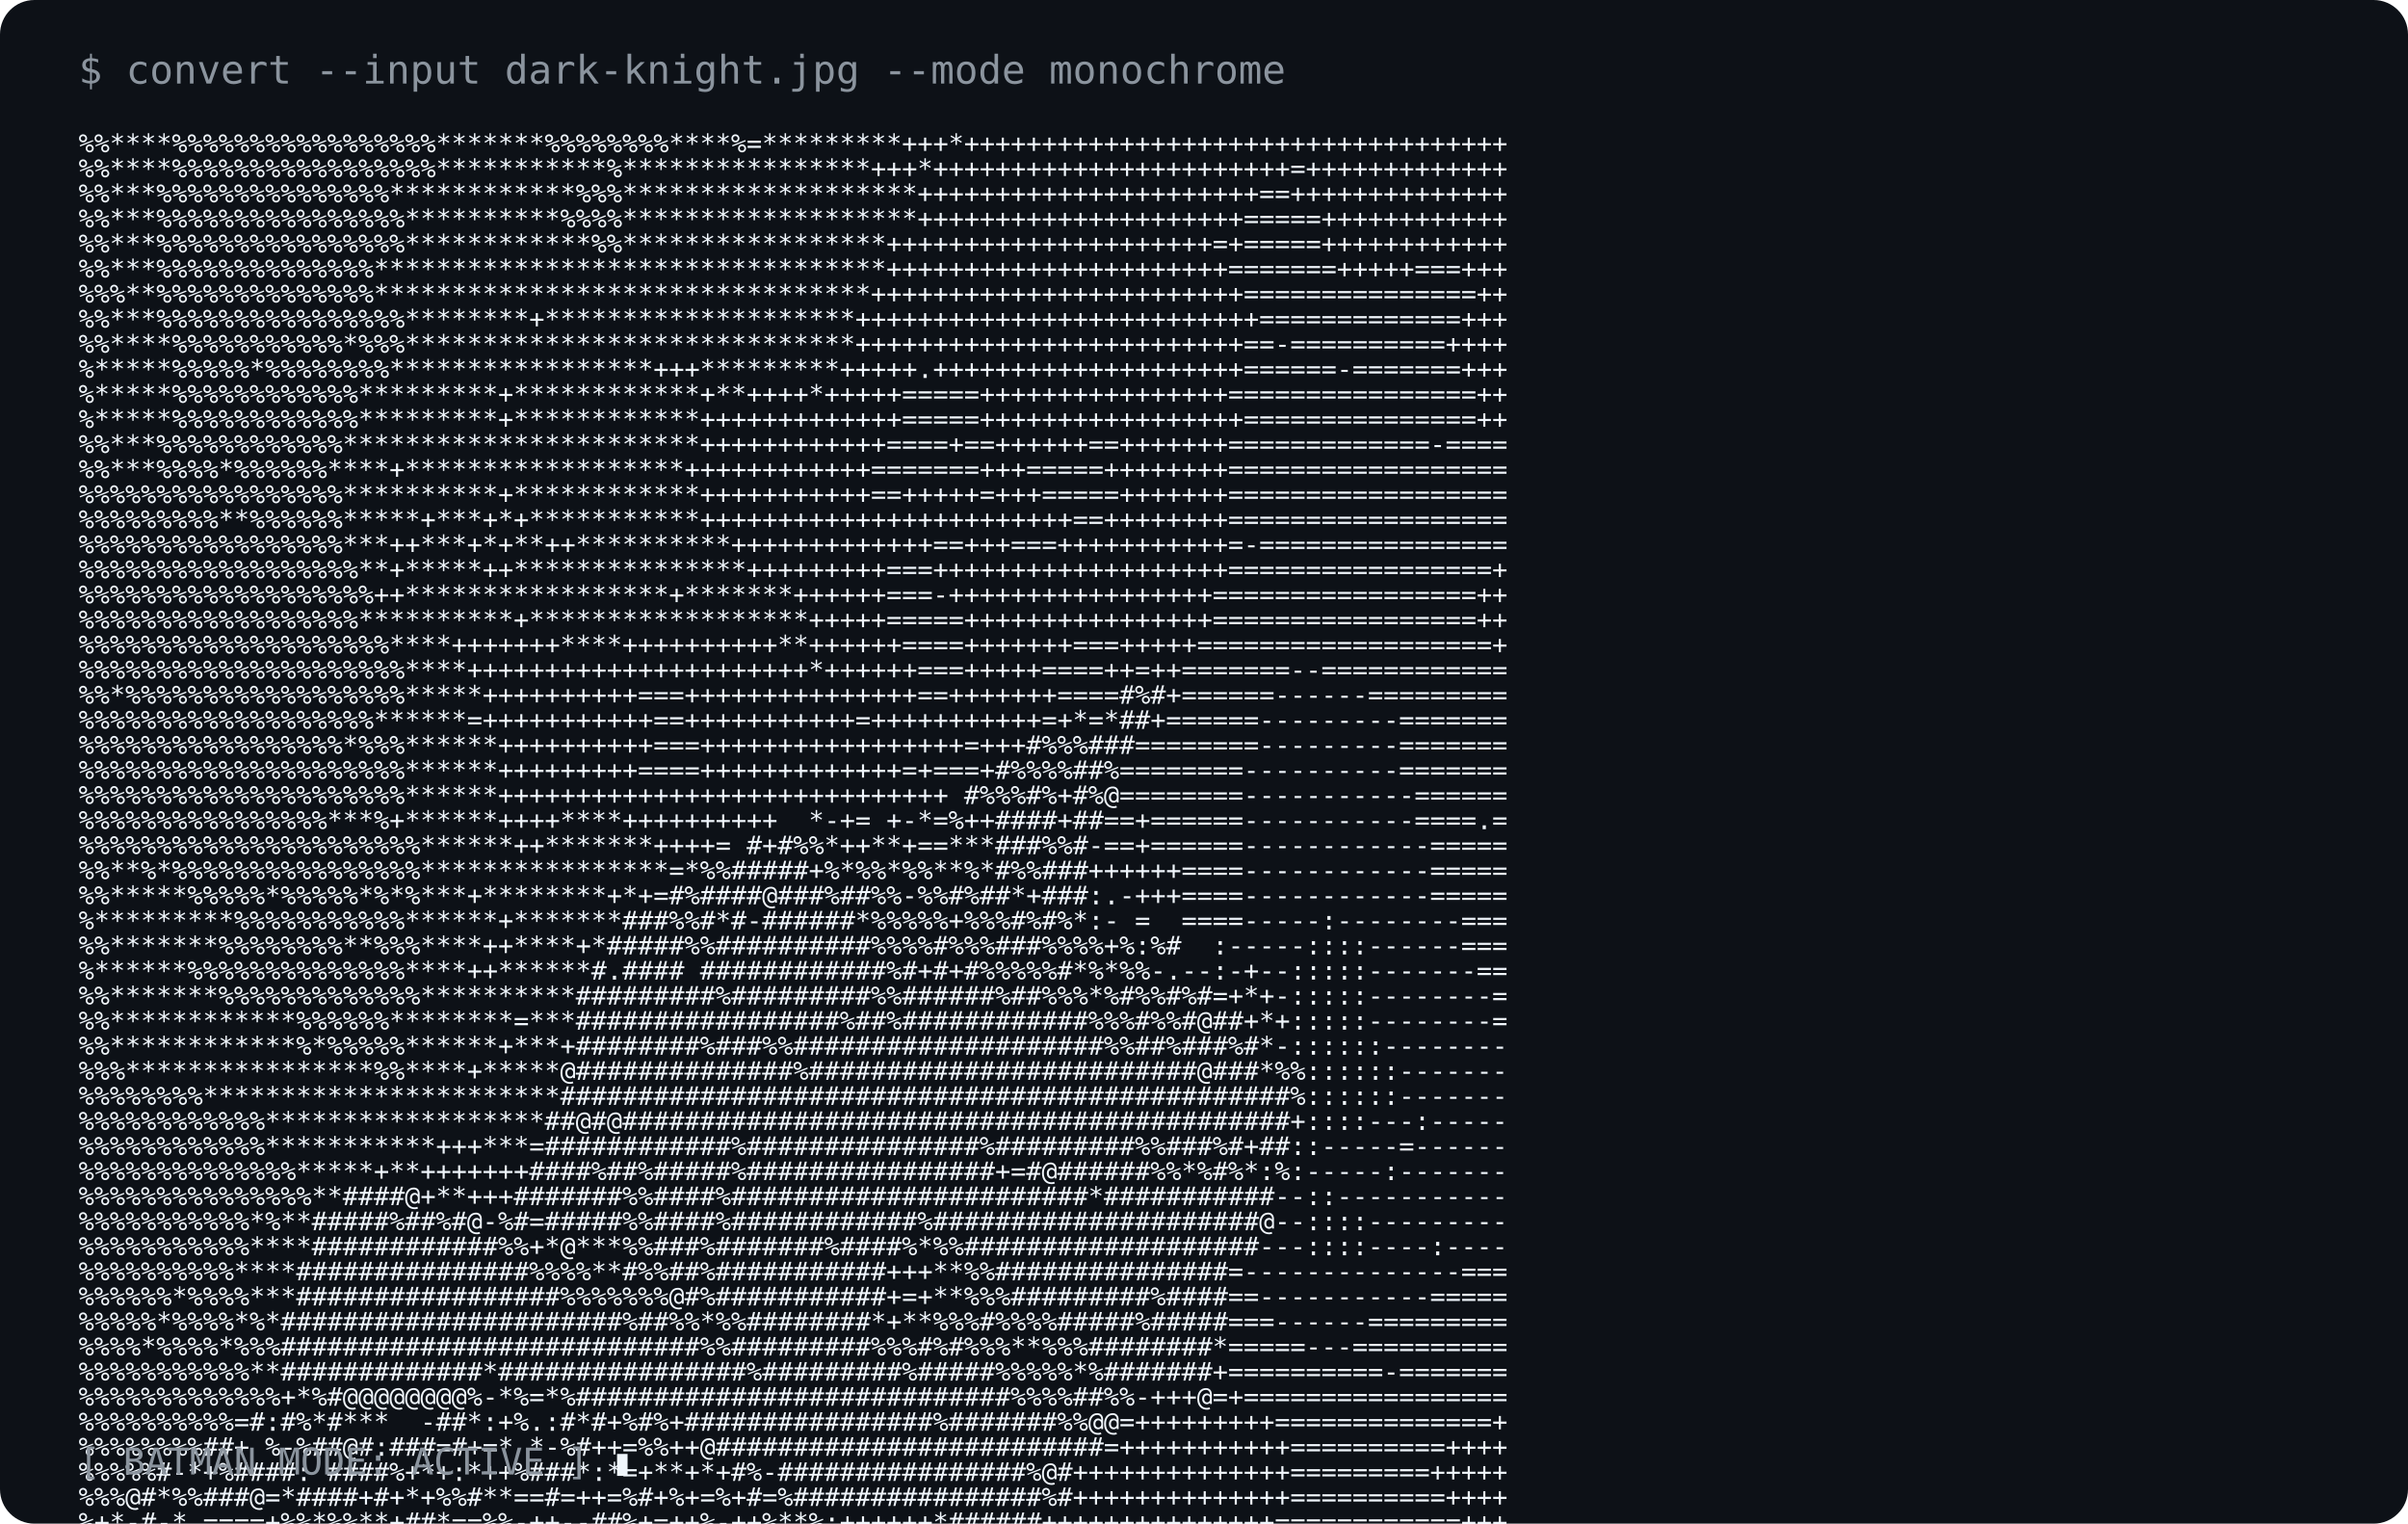
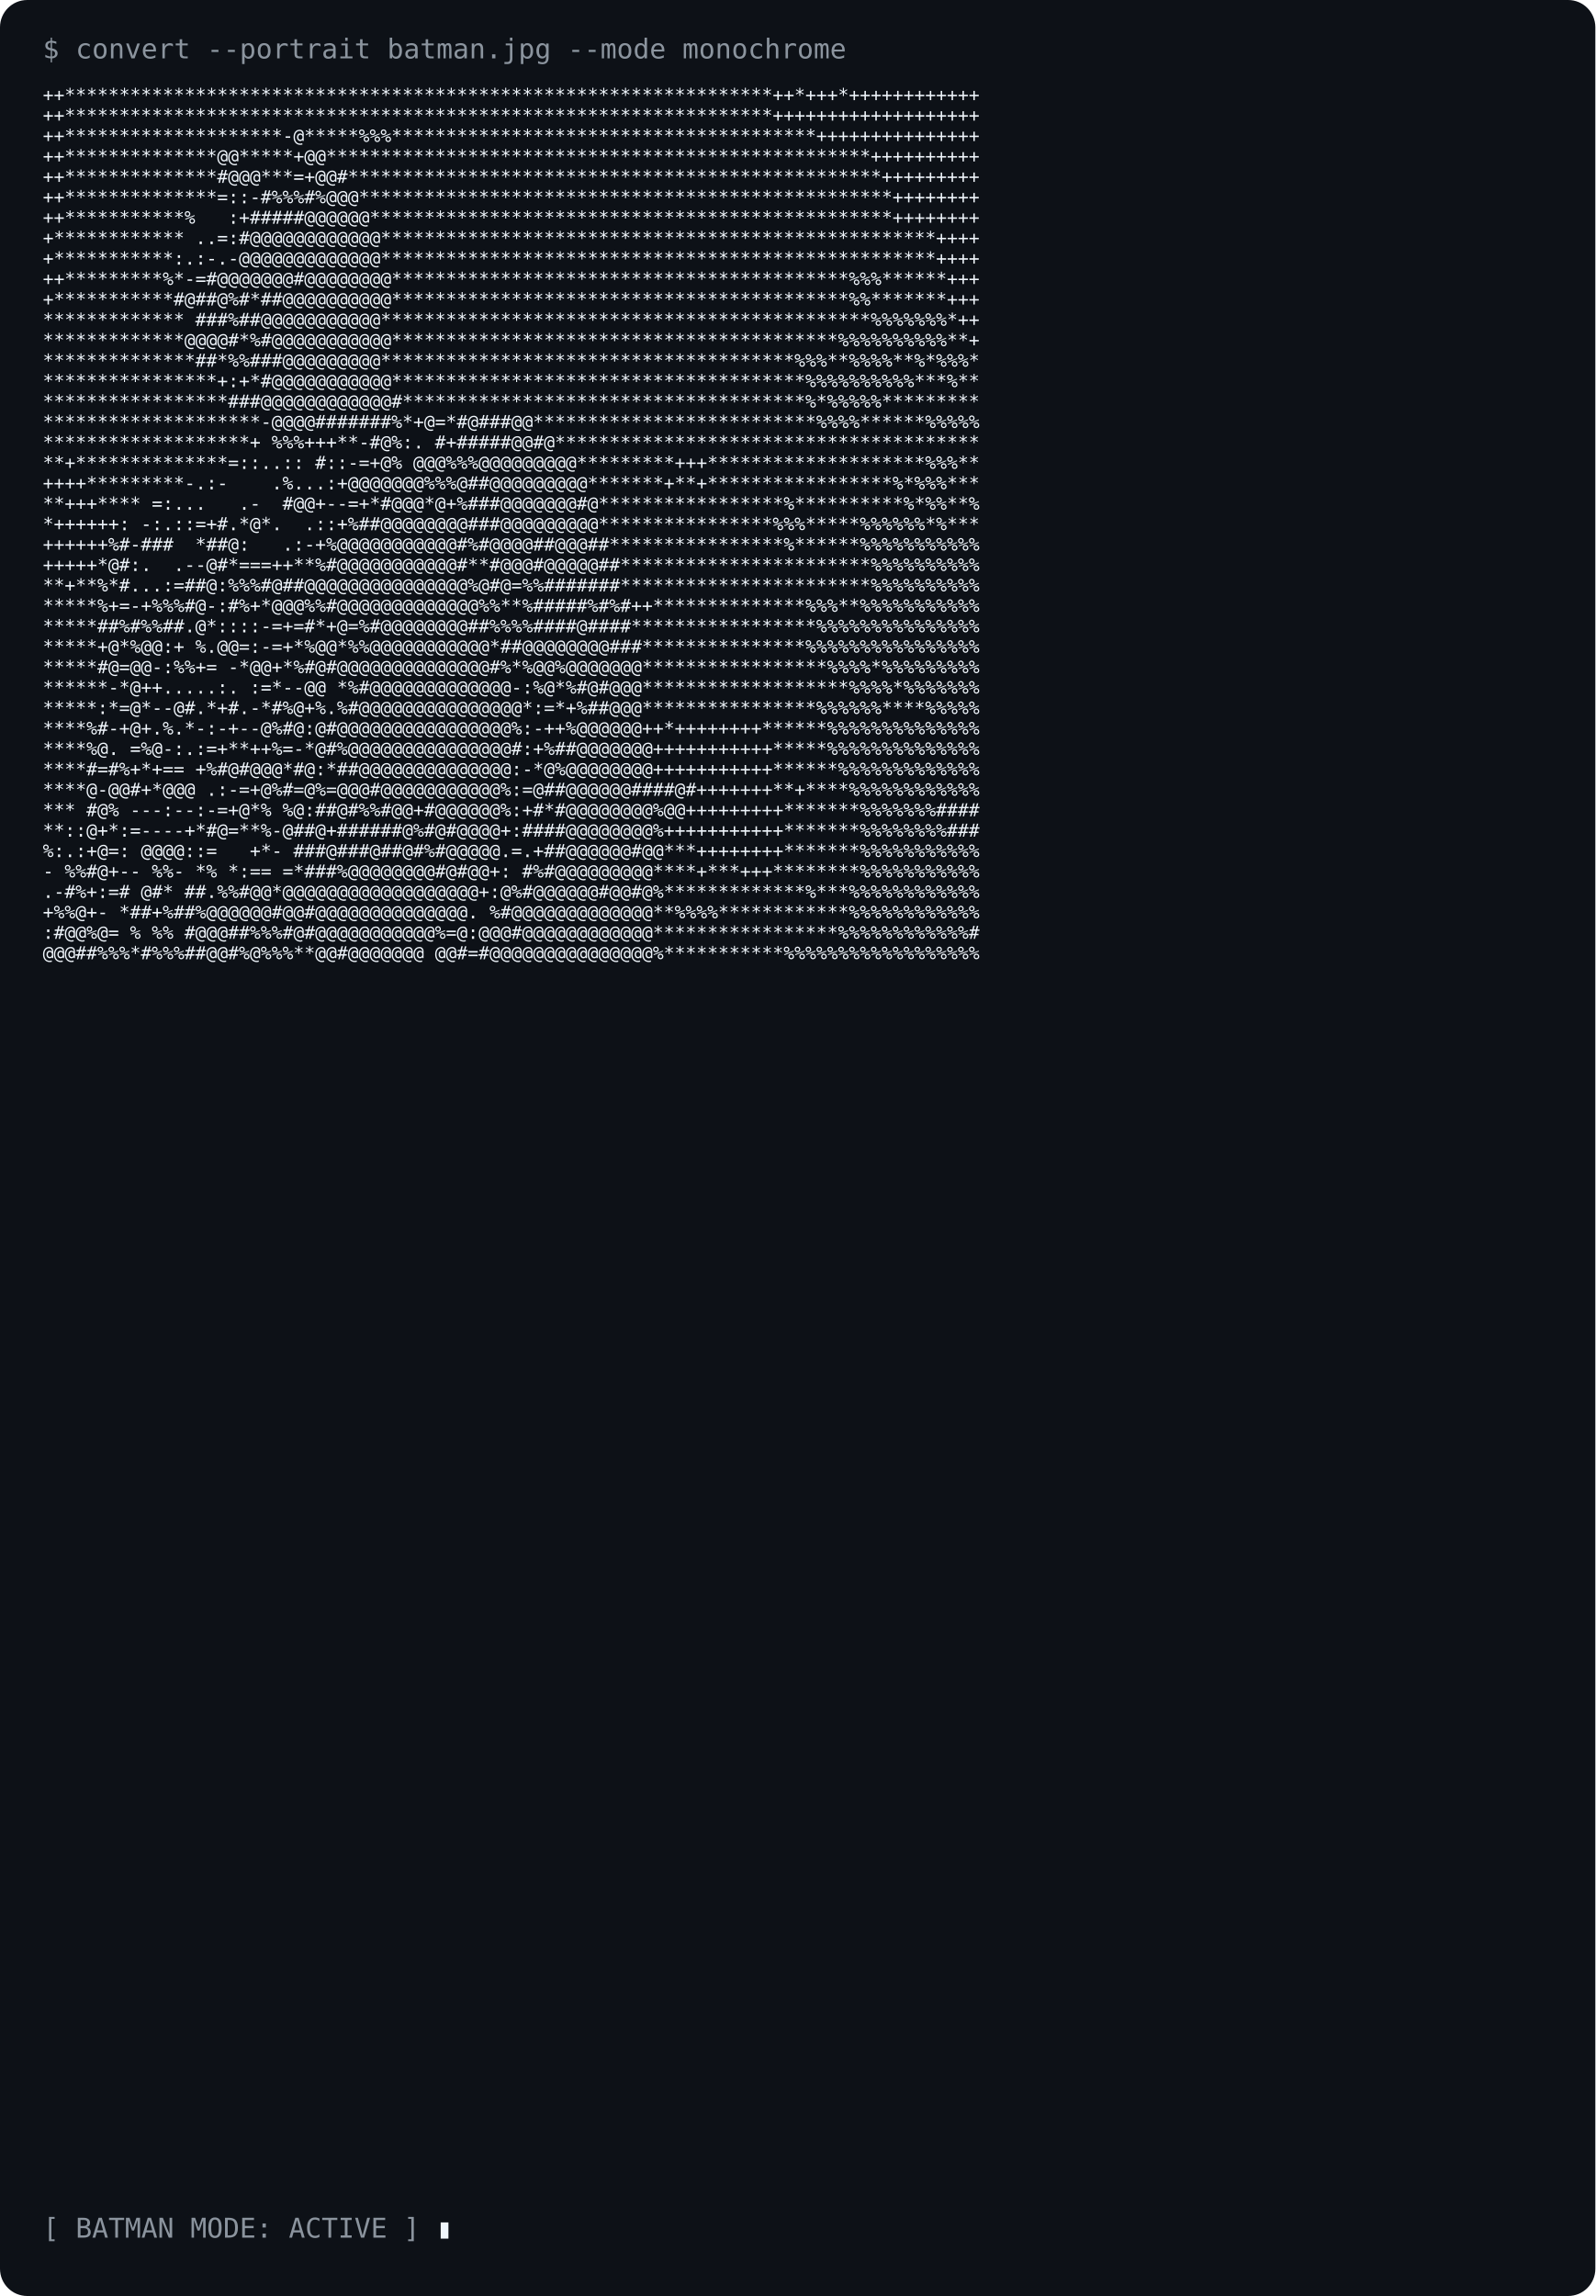
- <svg xmlns="http://www.w3.org/2000/svg" viewBox="0 0 980 620" role="img" aria-labelledby="title desc">
-   <rect width="980" height="620" rx="14" fill="#0d1117" />
-   <text x="32" y="34" fill="#8b949e" font-family="monospace" font-size="16">$ convert --input dark-knight.jpg --mode monochrome</text>
-   <g fill="#f0f6fc" font-family="monospace" font-size="10.5" xml:space="preserve">
-     <text x="32" y="62">%%****%%%%%%%%%%%%%%%%%*******%%%%%%%%****%=*********+++*+++++++++++++++++++++++++++++++++++<animate attributeName="opacity" from="0" to="1" begin="0s" dur="0.18s" fill="freeze" />
+ <svg xmlns="http://www.w3.org/2000/svg" width="820" height="1180" viewBox="0 0 820 1180" role="img" aria-labelledby="title desc">
+   <rect width="820" height="1180" rx="14" fill="#0d1117" />
+   <text x="22" y="30" fill="#8b949e" font-family="monospace" font-size="14">$ convert --portrait batman.jpg --mode monochrome</text>
+   <g fill="#f0f6fc" font-family="monospace" font-size="9.3" xml:space="preserve">
+     <text x="22" y="52">++*****************************************************************++*+++*++++++++++++<animate attributeName="opacity" from="0" to="1" begin="0s" dur="0.16s" fill="freeze" />
    </text>
-     <text x="32" y="72.2">%%****%%%%%%%%%%%%%%%%%***********%****************+++*+++++++++++++++++++++++=+++++++++++++<animate attributeName="opacity" from="0" to="1" begin="0.055s" dur="0.18s" fill="freeze" />
+     <text x="22" y="62.5">++*****************************************************************+++++++++++++++++++<animate attributeName="opacity" from="0" to="1" begin="0.04s" dur="0.16s" fill="freeze" />
    </text>
-     <text x="32" y="82.4">%%***%%%%%%%%%%%%%%%************%%%*******************++++++++++++++++++++++==++++++++++++++<animate attributeName="opacity" from="0" to="1" begin="0.11s" dur="0.18s" fill="freeze" />
+     <text x="22" y="73">++********************-@*****%%%***************************************+++++++++++++++<animate attributeName="opacity" from="0" to="1" begin="0.08s" dur="0.16s" fill="freeze" />
    </text>
-     <text x="32" y="92.6">%%***%%%%%%%%%%%%%%%%**********%%%%*******************+++++++++++++++++++++=====++++++++++++<animate attributeName="opacity" from="0" to="1" begin="0.165s" dur="0.18s" fill="freeze" />
+     <text x="22" y="83.5">++**************@@*****+@@**************************************************++++++++++<animate attributeName="opacity" from="0" to="1" begin="0.12s" dur="0.16s" fill="freeze" />
    </text>
-     <text x="32" y="102.8">%%***%%%%%%%%%%%%%%%%************%%*****************+++++++++++++++++++++=+=====++++++++++++<animate attributeName="opacity" from="0" to="1" begin="0.22s" dur="0.18s" fill="freeze" />
+     <text x="22" y="94">++**************#@@@***=+@@#*************************************************+++++++++<animate attributeName="opacity" from="0" to="1" begin="0.16s" dur="0.16s" fill="freeze" />
    </text>
-     <text x="32" y="113">%%***%%%%%%%%%%%%%%*********************************++++++++++++++++++++++=======+++++===+++<animate attributeName="opacity" from="0" to="1" begin="0.275s" dur="0.18s" fill="freeze" />
+     <text x="22" y="104.5">++**************=::-#%%%#%@@@*************************************************++++++++<animate attributeName="opacity" from="0" to="1" begin="0.2s" dur="0.16s" fill="freeze" />
    </text>
-     <text x="32" y="123.2">%%%**%%%%%%%%%%%%%%********************************++++++++++++++++++++++++===============++<animate attributeName="opacity" from="0" to="1" begin="0.33s" dur="0.18s" fill="freeze" />
+     <text x="22" y="115">++***********%   :+#####@@@@@@************************************************++++++++<animate attributeName="opacity" from="0" to="1" begin="0.24s" dur="0.16s" fill="freeze" />
    </text>
-     <text x="32" y="133.4">%%***%%%%%%%%%%%%%%%%********+********************++++++++++++++++++++++++++=============+++<animate attributeName="opacity" from="0" to="1" begin="0.385s" dur="0.18s" fill="freeze" />
+     <text x="22" y="125.5">+************ ..=:#@@@@@@@@@@@@***************************************************++++<animate attributeName="opacity" from="0" to="1" begin="0.28s" dur="0.16s" fill="freeze" />
    </text>
-     <text x="32" y="143.6">%%****%%%%%%%%%%%*%%%*****************************+++++++++++++++++++++++++==-==========++++<animate attributeName="opacity" from="0" to="1" begin="0.44s" dur="0.18s" fill="freeze" />
+     <text x="22" y="136">+***********:.:-.-@@@@@@@@@@@@@***************************************************++++<animate attributeName="opacity" from="0" to="1" begin="0.32s" dur="0.16s" fill="freeze" />
    </text>
-     <text x="32" y="153.8">%*****%%%%%*%%%%%%%%*****************+++*********+++++.++++++++++++++++++++======-=======+++<animate attributeName="opacity" from="0" to="1" begin="0.495s" dur="0.18s" fill="freeze" />
+     <text x="22" y="146.5">++*********%*-=#@@@@@@@#@@@@@@@@******************************************%%%******+++<animate attributeName="opacity" from="0" to="1" begin="0.36s" dur="0.16s" fill="freeze" />
    </text>
-     <text x="32" y="164">%*****%%%%%%%%%%%%*********+************+**++++*+++++=====++++++++++++++++================++<animate attributeName="opacity" from="0" to="1" begin="0.55s" dur="0.18s" fill="freeze" />
+     <text x="22" y="157">+***********#@##@%#*##@@@@@@@@@@******************************************%%*******+++<animate attributeName="opacity" from="0" to="1" begin="0.4s" dur="0.16s" fill="freeze" />
    </text>
-     <text x="32" y="174.2">%*****%%%%%%%%%%%%*********+************+++++++++++++=====+++++++++++++++++===============++<animate attributeName="opacity" from="0" to="1" begin="0.605s" dur="0.18s" fill="freeze" />
+     <text x="22" y="167.5">************* ###%##@@@@@@@@@@@*********************************************%%%%%%%*++<animate attributeName="opacity" from="0" to="1" begin="0.44s" dur="0.16s" fill="freeze" />
    </text>
-     <text x="32" y="184.4">%%***%%%%%%%%%%%%***********************++++++++++++====+==++++++==+++++++=============-====<animate attributeName="opacity" from="0" to="1" begin="0.66s" dur="0.18s" fill="freeze" />
+     <text x="22" y="178">*************@@@@#*%#@@@@@@@@@@@*****************************************%%%%%%%%%%**+<animate attributeName="opacity" from="0" to="1" begin="0.48s" dur="0.16s" fill="freeze" />
    </text>
-     <text x="32" y="194.6">%%***%%%%*%%%%%%****+******************++++++++++++=======+++=====++++++++==================<animate attributeName="opacity" from="0" to="1" begin="0.715s" dur="0.18s" fill="freeze" />
+     <text x="22" y="188.5">**************##*%%###@@@@@@@@@**************************************%%%**%%%%**%*%%%*<animate attributeName="opacity" from="0" to="1" begin="0.52s" dur="0.16s" fill="freeze" />
    </text>
-     <text x="32" y="204.8">%%%%%%%%%%%%%%%%%**********+************+++++++++++==+++++=+++=====+++++++==================<animate attributeName="opacity" from="0" to="1" begin="0.77s" dur="0.18s" fill="freeze" />
+     <text x="22" y="199">****************+:+*#@@@@@@@@@@@**************************************%%%%%%%%%%***%**<animate attributeName="opacity" from="0" to="1" begin="0.56s" dur="0.16s" fill="freeze" />
    </text>
-     <text x="32" y="215">%%%%%%%%%**%%%%%%*****+***+*+***********++++++++++++++++++++++++==++++++++==================<animate attributeName="opacity" from="0" to="1" begin="0.825s" dur="0.18s" fill="freeze" />
+     <text x="22" y="209.5">*****************###@@@@@@@@@@@@#*************************************%*%%%%%*********<animate attributeName="opacity" from="0" to="1" begin="0.6s" dur="0.16s" fill="freeze" />
    </text>
-     <text x="32" y="225.2">%%%%%%%%%%%%%%%%%***++***+*+**++**********+++++++++++++==+++===+++++++++++=-================<animate attributeName="opacity" from="0" to="1" begin="0.88s" dur="0.18s" fill="freeze" />
+     <text x="22" y="220">********************-@@@@#######%*+@=*#@###@@**************************%%%%******%%%%%<animate attributeName="opacity" from="0" to="1" begin="0.64s" dur="0.16s" fill="freeze" />
    </text>
-     <text x="32" y="235.4">%%%%%%%%%%%%%%%%%%**+*****++***************+++++++++===+++++++++++++++++++=================+<animate attributeName="opacity" from="0" to="1" begin="0.935s" dur="0.18s" fill="freeze" />
+     <text x="22" y="230.5">*******************+ %%%+++**-#@%:. #+#####@@#@***************************************<animate attributeName="opacity" from="0" to="1" begin="0.68s" dur="0.16s" fill="freeze" />
    </text>
-     <text x="32" y="245.6">%%%%%%%%%%%%%%%%%%%++*****************+*******++++++===-+++++++++++++++++=================++<animate attributeName="opacity" from="0" to="1" begin="0.99s" dur="0.18s" fill="freeze" />
+     <text x="22" y="241">**+**************=::..:: #::-=+@% @@@%%%@@@@@@@@@*********+++********************%%%**<animate attributeName="opacity" from="0" to="1" begin="0.72s" dur="0.16s" fill="freeze" />
    </text>
-     <text x="32" y="255.8">%%%%%%%%%%%%%%%%%%**********+******************+++++=====++++++++++++++++=================++<animate attributeName="opacity" from="0" to="1" begin="1.045s" dur="0.18s" fill="freeze" />
+     <text x="22" y="251.5">++++*********-.:-    .%...:+@@@@@@@%%%@##@@@@@@@@@*******+**+*****************%*%%%***<animate attributeName="opacity" from="0" to="1" begin="0.76s" dur="0.16s" fill="freeze" />
    </text>
-     <text x="32" y="266">%%%%%%%%%%%%%%%%%%%%****+++++++****++++++++++**++++++====+++++++===+++++===================+<animate attributeName="opacity" from="0" to="1" begin="1.1s" dur="0.18s" fill="freeze" />
+     <text x="22" y="262">**+++**** =:...   .-  #@@+--=+*#@@@*@+%###@@@@@@@#@*****************%**********%*%%**%<animate attributeName="opacity" from="0" to="1" begin="0.8s" dur="0.16s" fill="freeze" />
    </text>
-     <text x="32" y="276.2">%%%%%%%%%%%%%%%%%%%%%****++++++++++++++++++++++*++++++===+++++====++=++=======--============<animate attributeName="opacity" from="0" to="1" begin="1.155s" dur="0.18s" fill="freeze" />
+     <text x="22" y="272.5">*++++++: -:.::=+#.*@*.  .::+%##@@@@@@@@###@@@@@@@@@****************%%%*****%%%%%%*%***<animate attributeName="opacity" from="0" to="1" begin="0.84s" dur="0.16s" fill="freeze" />
    </text>
-     <text x="32" y="286.4">%%*%%%%%%%%%%%%%%%%%%*****++++++++++===+++++++++++++++==+++++++====#%#+======------=========<animate attributeName="opacity" from="0" to="1" begin="1.21s" dur="0.18s" fill="freeze" />
+     <text x="22" y="283">++++++%#-###  *##@:   .:-+%@@@@@@@@@@@#%#@@@@##@@@##****************%******%%%%%%%%%%%<animate attributeName="opacity" from="0" to="1" begin="0.88s" dur="0.16s" fill="freeze" />
    </text>
-     <text x="32" y="296.6">%%%%%%%%%%%%%%%%%%%******=+++++++++++==+++++++++++=+++++++++++=+*=*##+======---------=======<animate attributeName="opacity" from="0" to="1" begin="1.265s" dur="0.18s" fill="freeze" />
+     <text x="22" y="293.5">+++++*@#:.  .--@#*===++**%#@@@@@@@@@@@#**#@@@#@@@@@##***********************%%%%%%%%%%<animate attributeName="opacity" from="0" to="1" begin="0.92s" dur="0.16s" fill="freeze" />
    </text>
-     <text x="32" y="306.8">%%%%%%%%%%%%%%%%%*%%%******++++++++++===+++++++++++++++++=+++#%%%###========---------=======<animate attributeName="opacity" from="0" to="1" begin="1.32s" dur="0.18s" fill="freeze" />
+     <text x="22" y="304">**+**%*#...:=##@:%%%#@##@@@@@@@@@@@@@@@%@#@=%%#######***********************%%%%%%%%%%<animate attributeName="opacity" from="0" to="1" begin="0.96s" dur="0.16s" fill="freeze" />
    </text>
-     <text x="32" y="317">%%%%%%%%%%%%%%%%%%%%%******+++++++++====+++++++++++++=+===+#%%%%##%========----------=======<animate attributeName="opacity" from="0" to="1" begin="1.375s" dur="0.18s" fill="freeze" />
+     <text x="22" y="314.5">*****%+=-+%%%#@-:#%+*@@@%%#@@@@@@@@@@@@@%%**%#####%#%#++**************%%%**%%%%%%%%%%%<animate attributeName="opacity" from="0" to="1" begin="1s" dur="0.16s" fill="freeze" />
    </text>
-     <text x="32" y="327.2">%%%%%%%%%%%%%%%%%%%%%******+++++++++++++++++++++++++++++ #%%%#%+#%@========-----------======<animate attributeName="opacity" from="0" to="1" begin="1.43s" dur="0.18s" fill="freeze" />
+     <text x="22" y="325">*****##%#%%##.@*::::-=+=#*+@=%#@@@@@@@@##%%%%####@####*****************%%%%%%%%%%%%%%%<animate attributeName="opacity" from="0" to="1" begin="1.04s" dur="0.16s" fill="freeze" />
    </text>
-     <text x="32" y="337.4">%%%%%%%%%%%%%%%%***%+******++++****++++++++++  *-+= +-*=%++####+##==+======-----------====.=<animate attributeName="opacity" from="0" to="1" begin="1.485s" dur="0.18s" fill="freeze" />
+     <text x="22" y="335.5">*****+@*%@@:+ %.@@=:-=+*%@@*%%@@@@@@@@@@@*##@@@@@@@@###***************%%%%%%%%%%%%%%%%<animate attributeName="opacity" from="0" to="1" begin="1.08s" dur="0.16s" fill="freeze" />
    </text>
-     <text x="32" y="347.6">%%%%%%%%%%%%%%%%%%%%%%******++*******++++= #+#%%*++**+==***###%%#-==+======------------=====<animate attributeName="opacity" from="0" to="1" begin="1.54s" dur="0.18s" fill="freeze" />
+     <text x="22" y="346">*****#@=@@-:%%+= -*@@+*%#@#@@@@@@@@@@@@@@#%*%@@%@@@@@@@*****************%%%%*%%%%%%%%%<animate attributeName="opacity" from="0" to="1" begin="1.12s" dur="0.16s" fill="freeze" />
    </text>
-     <text x="32" y="357.8">%%**%*%%%%%%%%%%%%%%%%****************=*%%#####+%*%%*%%**%*#%%###++++++====------------=====<animate attributeName="opacity" from="0" to="1" begin="1.595s" dur="0.18s" fill="freeze" />
+     <text x="22" y="356.5">******-*@++.....:. :=*--@@ *%#@@@@@@@@@@@@@-:%@*%#@#@@@*******************%%%%*%%%%%%%<animate attributeName="opacity" from="0" to="1" begin="1.16s" dur="0.16s" fill="freeze" />
    </text>
-     <text x="32" y="368">%%*****%%%%%*%%%%%*%*%***+********+*+=#%####@###%##%%-%%#%##*+###:.-+++====------------=====<animate attributeName="opacity" from="0" to="1" begin="1.65s" dur="0.18s" fill="freeze" />
+     <text x="22" y="367">*****:*=@*--@#.*+#.-*#%@+%.%#@@@@@@@@@@@@@@@*:=*+%##@@@****************%%%%%%****%%%%%<animate attributeName="opacity" from="0" to="1" begin="1.2s" dur="0.16s" fill="freeze" />
    </text>
-     <text x="32" y="378.2">%*********%%%%%%%%%%%******+*******###%%#*#-######*%%%%%+%%%#%#%*:- =  ====-----:--------===<animate attributeName="opacity" from="0" to="1" begin="1.705s" dur="0.18s" fill="freeze" />
+     <text x="22" y="377.5">****%#-+@+.%.*-:-+--@%#@:@#@@@@@@@@@@@@@@@@%:-++%@@@@@@++*++++++++******%%%%%%%%%%%%%%<animate attributeName="opacity" from="0" to="1" begin="1.24s" dur="0.16s" fill="freeze" />
    </text>
-     <text x="32" y="388.4">%%*******%%%%%%%%**%%%****++****+*#####%%##########%%%%#%%%###%%%%+%:%#  :-----::::------===<animate attributeName="opacity" from="0" to="1" begin="1.76s" dur="0.18s" fill="freeze" />
+     <text x="22" y="388">****%@. =%@-:.:=+**++%=-*@#%@@@@@@@@@@@@@@@#:+%##@@@@@@@+++++++++++*****%%%%%%%%%%%%%%<animate attributeName="opacity" from="0" to="1" begin="1.28s" dur="0.16s" fill="freeze" />
    </text>
-     <text x="32" y="398.6">%******%%%%%%%%%%%%%%****++******#.#### ############%#+#+#%%%%%#*%*%%-.--:-+--:::::-------==<animate attributeName="opacity" from="0" to="1" begin="1.815s" dur="0.18s" fill="freeze" />
+     <text x="22" y="398.5">****#=#%+*+== +%#@#@@@*#@:*##@@@@@@@@@@@@@@:-*@%@@@@@@@@+++++++++++******%%%%%%%%%%%%%<animate attributeName="opacity" from="0" to="1" begin="1.32s" dur="0.16s" fill="freeze" />
    </text>
-     <text x="32" y="408.8">%%*******%%%%%%%%%%%%%**********#########%#########%%######%##%%%*%#%%#%#=+*+-:::::--------=<animate attributeName="opacity" from="0" to="1" begin="1.87s" dur="0.18s" fill="freeze" />
+     <text x="22" y="409">****@-@@#+*@@@ .:-=+@%#=@%=@@@#@@@@@@@@@@@%:=@##@@@@@@####@#+++++++**+****%%%%%%%%%%%%<animate attributeName="opacity" from="0" to="1" begin="1.36s" dur="0.16s" fill="freeze" />
    </text>
-     <text x="32" y="419">%%************%%%%%%********=***#################%##%############%%%#%%#@##+*+:::::--------=<animate attributeName="opacity" from="0" to="1" begin="1.925s" dur="0.18s" fill="freeze" />
+     <text x="22" y="419.5">*** #@% ---:--:-=+@*% %@:##@#%%#@@+#@@@@@@%:+#*#@@@@@@@@%@@+++++++++*******%%%%%%%####<animate attributeName="opacity" from="0" to="1" begin="1.4s" dur="0.16s" fill="freeze" />
    </text>
-     <text x="32" y="429.2">%%************%*%%%%%******+***+########%###%%####################%%##%###%#*-::::::--------<animate attributeName="opacity" from="0" to="1" begin="1.98s" dur="0.18s" fill="freeze" />
+     <text x="22" y="430">**::@+*:=----+*#@=**%-@##@+######@%#@#@@@@+:####@@@@@@@@%+++++++++++*******%%%%%%%%###<animate attributeName="opacity" from="0" to="1" begin="1.44s" dur="0.16s" fill="freeze" />
    </text>
-     <text x="32" y="439.4">%%%****************%%****+*****@##############%#########################@###*%%::::::-------<animate attributeName="opacity" from="0" to="1" begin="2.035s" dur="0.18s" fill="freeze" />
+     <text x="22" y="440.5">%:.:+@=: @@@@::=   +*- ###@###@##@#%#@@@@@.=.+##@@@@@@#@@***++++++++*******%%%%%%%%%%%<animate attributeName="opacity" from="0" to="1" begin="1.48s" dur="0.16s" fill="freeze" />
    </text>
-     <text x="32" y="449.6">%%%%%%%%***********************###############################################%::::::-------<animate attributeName="opacity" from="0" to="1" begin="2.09s" dur="0.18s" fill="freeze" />
+     <text x="22" y="451">- %%#@+-- %%- *% *:== =*###%@@@@@@@@#@#@@+: #%#@@@@@@@@@****+***+++********%%%%%%%%%%%<animate attributeName="opacity" from="0" to="1" begin="1.52s" dur="0.16s" fill="freeze" />
    </text>
-     <text x="32" y="459.8">%%%%%%%%%%%%******************##@#@###########################################+::::---:-----<animate attributeName="opacity" from="0" to="1" begin="2.145s" dur="0.18s" fill="freeze" />
+     <text x="22" y="461.5">.-#%+:=# @#* ##.%%#@@*@@@@@@@@@@@@@@@@@@+:@%#@@@@@@#@@#@%*************%***%%%%%%%%%%%%<animate attributeName="opacity" from="0" to="1" begin="1.56s" dur="0.16s" fill="freeze" />
    </text>
-     <text x="32" y="470">%%%%%%%%%%%%***********+++***=############%###############%#########%%###%#+##::-----=------<animate attributeName="opacity" from="0" to="1" begin="2.2s" dur="0.18s" fill="freeze" />
+     <text x="22" y="472">+%%@+- *##+%##%@@@@@@#@@#@@@@@@@@@@@@@@. %#@@@@@@@@@@@@@**%%%%************%%%%%%%%%%%%<animate attributeName="opacity" from="0" to="1" begin="1.6s" dur="0.16s" fill="freeze" />
    </text>
-     <text x="32" y="480.2">%%%%%%%%%%%%%%*****+**+++++++####%##%#####%################+=#@######%%*%#%*:%:-----:-------<animate attributeName="opacity" from="0" to="1" begin="2.255s" dur="0.18s" fill="freeze" />
+     <text x="22" y="482.5">:#@@%@= % %% #@@@##%%%#@#@@@@@@@@@@@%=@:@@@#@@@@@@@@@@@@*****************%%%%%%%%%%%%#<animate attributeName="opacity" from="0" to="1" begin="1.64s" dur="0.16s" fill="freeze" />
    </text>
-     <text x="32" y="490.4">%%%%%%%%%%%%%%%**####@+**+++#######%%####%#######################*###########--::-----------<animate attributeName="opacity" from="0" to="1" begin="2.31s" dur="0.18s" fill="freeze" />
-     </text>
-     <text x="32" y="500.6">%%%%%%%%%%%*%**#####%##%#@-%#=#####%%####%############%#####################@--::::---------<animate attributeName="opacity" from="0" to="1" begin="2.365s" dur="0.18s" fill="freeze" />
-     </text>
-     <text x="32" y="510.8">%%%%%%%%%%%****############%%+*@***%%###%#######%####%*%%###################---::::----:----<animate attributeName="opacity" from="0" to="1" begin="2.42s" dur="0.18s" fill="freeze" />
-     </text>
-     <text x="32" y="521">%%%%%%%%%%****###############%%%%**#%%##%###########+++**%%###############=--------------===<animate attributeName="opacity" from="0" to="1" begin="2.475s" dur="0.18s" fill="freeze" />
-     </text>
-     <text x="32" y="531.2">%%%%%%*%%%%***#################%%%%%%%@#%###########+=+**%%%#########%####==-----------=====<animate attributeName="opacity" from="0" to="1" begin="2.53s" dur="0.18s" fill="freeze" />
-     </text>
-     <text x="32" y="541.4">%%%%%*%%%%*%*######################%##%%*%%########*+**%%%#%%%%#####%#####===------=========<animate attributeName="opacity" from="0" to="1" begin="2.585s" dur="0.18s" fill="freeze" />
-     </text>
-     <text x="32" y="551.6">%%%%*%%%%*%%%###########################%%#########%%%#%#%%%**%%%########*=====---==========<animate attributeName="opacity" from="0" to="1" begin="2.64s" dur="0.18s" fill="freeze" />
-     </text>
-     <text x="32" y="561.8">%%%%%%%%%%%**#############*################%#########%#####%%%%%*%#######+==========-=======<animate attributeName="opacity" from="0" to="1" begin="2.695s" dur="0.18s" fill="freeze" />
-     </text>
-     <text x="32" y="572">%%%%%%%%%%%%%+*%#@@@@@@@@%-*%=*%############################%%%%##%%-+++@=+=================<animate attributeName="opacity" from="0" to="1" begin="2.75s" dur="0.18s" fill="freeze" />
-     </text>
-     <text x="32" y="582.2">%%%%%%%%%%=#:#%*#***  -##*:+%.:#*#+%#%+################%#######%%@@=+++++++++==============+<animate attributeName="opacity" from="0" to="1" begin="2.805s" dur="0.18s" fill="freeze" />
-     </text>
-     <text x="32" y="592.4">%%%%%%%%##+ %-%##@#:###=#+=* *-%#++=%%++@#########################=+++++++++++==========++++<animate attributeName="opacity" from="0" to="1" begin="2.86s" dur="0.18s" fill="freeze" />
-     </text>
-     <text x="32" y="602.6">%%%%%#-*+%####: ####%+*+:*++%###*:*=+**+*+#%-################%@#++++++++++++++=========+++++<animate attributeName="opacity" from="0" to="1" begin="2.915s" dur="0.18s" fill="freeze" />
-     </text>
-     <text x="32" y="612.8">%%%@#*%%###@=*####+#+*+%%#**==#=++=%#+%+=%+#=%################%#++++++++++++++==========++++<animate attributeName="opacity" from="0" to="1" begin="2.97s" dur="0.18s" fill="freeze" />
-     </text>
-     <text x="32" y="623">%+*-#-*.====+%%*%%**+##*==%%-++--##%+=++%-++%**%:++++++*######+++++++++++++++============+++<animate attributeName="opacity" from="0" to="1" begin="3.025s" dur="0.18s" fill="freeze" />
-     </text>
-     <text x="32" y="633.2">=#%*%#+*# =###%*%=*#%+***=*%*+=#+-++%%%::----=%.%+-%**:++++++++++++++++++++++===========++++<animate attributeName="opacity" from="0" to="1" begin="3.08s" dur="0.18s" fill="freeze" />
-     </text>
-     <text x="32" y="643.4">%#=+*%*##%:-.-%#%####%%%%%%%%%%**+**=+%:++.=:.+**+%. :==.#+=++++++++++++++++++=========+++++<animate attributeName="opacity" from="0" to="1" begin="3.135s" dur="0.18s" fill="freeze" />
-     </text>
-     <text x="32" y="653.6">%%#%%%=+:%###%%**%###%%#%#%#%%*#%**%--++=*#%+%+*=##+%-+%=%%#%+++++++++++++++++=======+++++++<animate attributeName="opacity" from="0" to="1" begin="3.19s" dur="0.18s" fill="freeze" />
-     </text>
-     <text x="32" y="663.8">##-*# %%@# ##:+#%#####%%###%%#%%=%%+%%*#%*#%%#%%%%@%%%###%###+++++++++++++++++========+++++=<animate attributeName="opacity" from="0" to="1" begin="3.245s" dur="0.18s" fill="freeze" />
-     </text>
-     <text x="32" y="674">%%#%+#+*%####%#####*%%##%###%%%%*%+%#%##%%%####%%#%####+#%###++*++*+++*+++++++==========++=+<animate attributeName="opacity" from="0" to="1" begin="3.3s" dur="0.18s" fill="freeze" />
-     </text>
-     <text x="32" y="684.2">##%%###%####*#%#####%%#######=%%###@%%####%%###%####%########+++*+ ++**++++++++==========+++<animate attributeName="opacity" from="0" to="1" begin="3.355s" dur="0.18s" fill="freeze" />
-     </text>
-     <text x="32" y="694.4">####*####%####%#####%*#####%%**##########%#########%##########++++++++**+++++++=+=======++++<animate attributeName="opacity" from="0" to="1" begin="3.41s" dur="0.18s" fill="freeze" />
-     </text>
-     <text x="32" y="704.6">######%###*#########*#%####%#%*####=##@##%%######%##########%##+++*++*****++++++=====+++++++<animate attributeName="opacity" from="0" to="1" begin="3.465s" dur="0.18s" fill="freeze" />
-     </text>
-     <text x="32" y="714.8">%##########%#####@#########%#%###%######%#%#####%##############%+++++*-***++++++====++++++++<animate attributeName="opacity" from="0" to="1" begin="3.52s" dur="0.18s" fill="freeze" />
-     </text>
-     <text x="32" y="725">##-#%#@+%###################%%#########%##%%#################%##++++***+***+++++====++++++++<animate attributeName="opacity" from="0" to="1" begin="3.575s" dur="0.18s" fill="freeze" />
-     </text>
-     <text x="32" y="735.2">##########%#################%#############%######@############%#*+********++++=+====++++++++<animate attributeName="opacity" from="0" to="1" begin="3.63s" dur="0.18s" fill="freeze" />
-     </text>
-     <text x="32" y="745.4">###########################%###########%########%################*********+++++=====++++++++<animate attributeName="opacity" from="0" to="1" begin="3.685s" dur="0.18s" fill="freeze" />
-     </text>
-     <text x="32" y="755.6">################%##################%###%###*###################%#:+******+++++=======+++++++<animate attributeName="opacity" from="0" to="1" begin="3.74s" dur="0.18s" fill="freeze" />
-     </text>
-     <text x="32" y="765.8">################%#####################%##%#####%#################%**+**%*++++========+++++++<animate attributeName="opacity" from="0" to="1" begin="3.795s" dur="0.18s" fill="freeze" />
-     </text>
-     <text x="32" y="776">########################################%#%###############%#####%#%+*+***+++++=======+++++++<animate attributeName="opacity" from="0" to="1" begin="3.85s" dur="0.18s" fill="freeze" />
-     </text>
-     <text x="32" y="786.2">##############################%######%#*%#%%######%###%%###########+*******++++======+++++++<animate attributeName="opacity" from="0" to="1" begin="3.905s" dur="0.18s" fill="freeze" />
-     </text>
-     <text x="32" y="796.4">####%##########%###########################*###############%#####%##*********++++====+++++++<animate attributeName="opacity" from="0" to="1" begin="3.96s" dur="0.18s" fill="freeze" />
-     </text>
-     <text x="32" y="806.6">###################*##############################%######%##########%***********++++++++++**<animate attributeName="opacity" from="0" to="1" begin="4.015s" dur="0.18s" fill="freeze" />
-     </text>
-     <text x="32" y="816.8">###################*################################%%%#####%#####%##***********+++++++++++*<animate attributeName="opacity" from="0" to="1" begin="4.07s" dur="0.18s" fill="freeze" />
-     </text>
-     <text x="32" y="827">##################################%##%####%##########%#############%##*%********+++++++++++*<animate attributeName="opacity" from="0" to="1" begin="4.125s" dur="0.18s" fill="freeze" />
-     </text>
-     <text x="32" y="837.2">####%###############################%#%#%##%#########%#%####%%#####%###*********++++++++++++<animate attributeName="opacity" from="0" to="1" begin="4.18s" dur="0.18s" fill="freeze" />
-     </text>
-     <text x="32" y="847.4">#################################%#####%%########%######%##############**+******+++++++++++*<animate attributeName="opacity" from="0" to="1" begin="4.235s" dur="0.18s" fill="freeze" />
-     </text>
-     <text x="32" y="857.6">################################%##%#%##%##############*#%##############+**+***+++++++++++**<animate attributeName="opacity" from="0" to="1" begin="4.29s" dur="0.18s" fill="freeze" />
-     </text>
-     <text x="32" y="867.8">###############*###########################%%########%%%%####%%##########******+++++++++++++<animate attributeName="opacity" from="0" to="1" begin="4.345s" dur="0.18s" fill="freeze" />
-     </text>
-     <text x="32" y="878">########################%#########%#%#%##%%%##%####%#%%#%#####%##########*******++++++++++++<animate attributeName="opacity" from="0" to="1" begin="4.4s" dur="0.18s" fill="freeze" />
-     </text>
-     <text x="32" y="888.2">#########################%#########*%#%%%%%%#%%########%###%#%%###########******++++++++++++<animate attributeName="opacity" from="0" to="1" begin="4.455s" dur="0.18s" fill="freeze" />
-     </text>
-     <text x="32" y="898.4">#####################%##*###########%%%%%%%%%%%%%####%%####%##############%******+++++++++++<animate attributeName="opacity" from="0" to="1" begin="4.51s" dur="0.18s" fill="freeze" />
-     </text>
-     <text x="32" y="908.6">#########################%#########%%%%%%%%%%%%%#####%%%##%###+############******+++++++++++<animate attributeName="opacity" from="0" to="1" begin="4.565s" dur="0.18s" fill="freeze" />
-     </text>
-     <text x="32" y="918.8">##########################%##%##%##%%%#%%%%%%%%%#%#*%%%%###%##%############%***+++++++++++++<animate attributeName="opacity" from="0" to="1" begin="4.62s" dur="0.18s" fill="freeze" />
-     </text>
-     <text x="32" y="929">######################%###########%%%%%%%%%%%%%%####%%%%%#%%%%##%%##########**++++++++++++++<animate attributeName="opacity" from="0" to="1" begin="4.675s" dur="0.18s" fill="freeze" />
-     </text>
-     <text x="32" y="939.2">##################################%%%%%%%%%#%%%####%#%%%#######%############%+++++++++++++++<animate attributeName="opacity" from="0" to="1" begin="4.73s" dur="0.18s" fill="freeze" />
-     </text>
-     <text x="32" y="949.4">################################%##%%%%%*%%%%##%#%###%%%#%#####%%%###%#%#####%++++++++++++++<animate attributeName="opacity" from="0" to="1" begin="4.785s" dur="0.18s" fill="freeze" />
-     </text>
-     <text x="32" y="959.6">#############################%#####%%%%%%%%%%#####%##%%%###%%%%%%%###%####%###++++++++++++++<animate attributeName="opacity" from="0" to="1" begin="4.84s" dur="0.18s" fill="freeze" />
-     </text>
-     <text x="32" y="969.8">###################################%#%#%%%#######%####%%###%%%%#%%######%####%%+++++++++++++<animate attributeName="opacity" from="0" to="1" begin="4.895s" dur="0.18s" fill="freeze" />
-     </text>
-     <text x="32" y="980">#####################################%##%%#######%##%%%#%###%%%##########%###%%*++++++++++++<animate attributeName="opacity" from="0" to="1" begin="4.95s" dur="0.18s" fill="freeze" />
-     </text>
-     <text x="32" y="990.2">#####################################**#%###########%#%%%#######%%%##%*#####%%%%+++++++++++*<animate attributeName="opacity" from="0" to="1" begin="5.005s" dur="0.18s" fill="freeze" />
-     </text>
-     <text x="32" y="1000.4">#####################################%###%######%#%##%%%######%%#%####%#%%#%%%%%%*+++*++++**<animate attributeName="opacity" from="0" to="1" begin="5.06s" dur="0.18s" fill="freeze" />
-     </text>
-     <text x="32" y="1010.6">######################%############%##%%%%##%##%%####%%##%####%%#%#%%%%#%%%%%%%%%***********<animate attributeName="opacity" from="0" to="1" begin="5.115s" dur="0.18s" fill="freeze" />
-     </text>
-     <text x="32" y="1020.8">#######################################%#%####%%%%###%%#######%%%%%%%%%%%%%%%%%%%%**********<animate attributeName="opacity" from="0" to="1" begin="5.17s" dur="0.18s" fill="freeze" />
-     </text>
-     <text x="32" y="1031">###############################%##%##%#%####*#%%%%###*%##%%%%%%%%%%%%%%%%%%%%%%%%#**********<animate attributeName="opacity" from="0" to="1" begin="5.225s" dur="0.18s" fill="freeze" />
+     <text x="22" y="493">@@@##%%%*#%%%##@@#%@%%%**@@#@@@@@@@ @@#=#@@@@@@@@@@@@@@@%***********%%%%%%%%%%%%%%%%%%<animate attributeName="opacity" from="0" to="1" begin="1.68s" dur="0.16s" fill="freeze" />
    </text>
  </g>
-   <text x="32" y="600" fill="#8b949e" font-family="monospace" font-size="15">[ BATMAN MODE: ACTIVE ] <tspan fill="#f0f6fc">▮</tspan>
+   <text x="22" y="1150" fill="#8b949e" font-family="monospace" font-size="14">[ BATMAN MODE: ACTIVE ] <tspan fill="#f0f6fc">▮</tspan>
  </text>
</svg>
